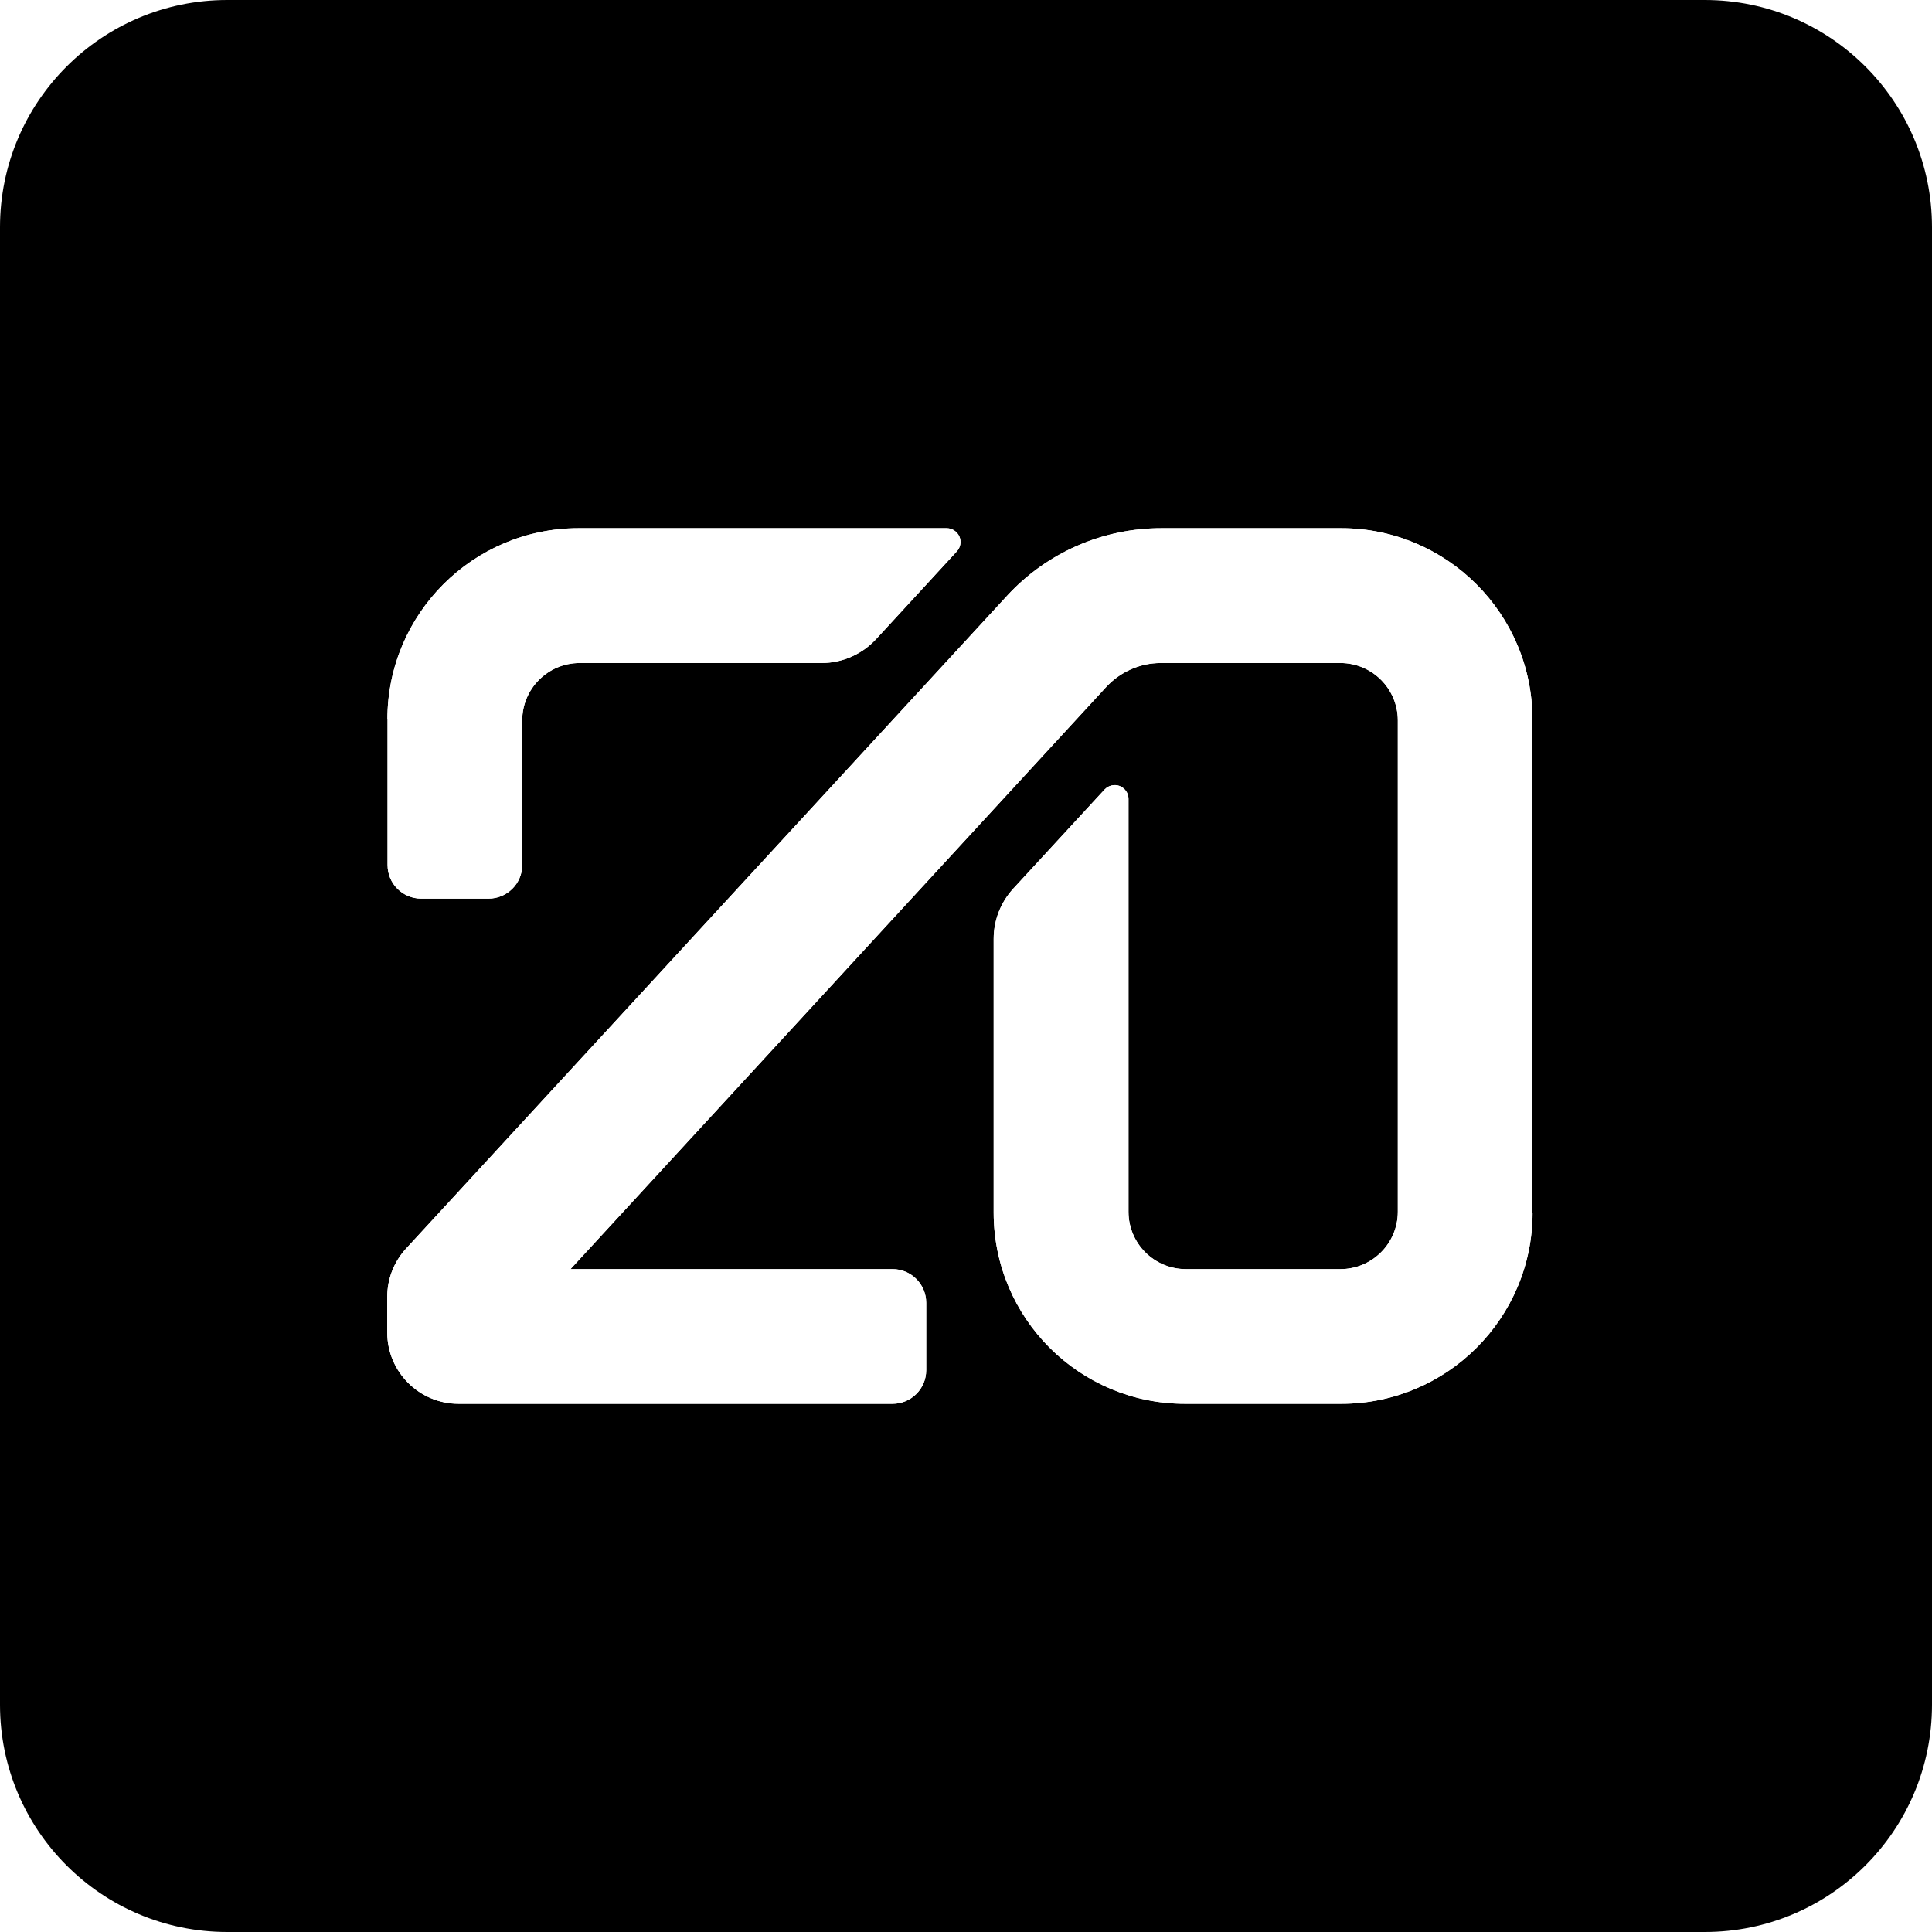
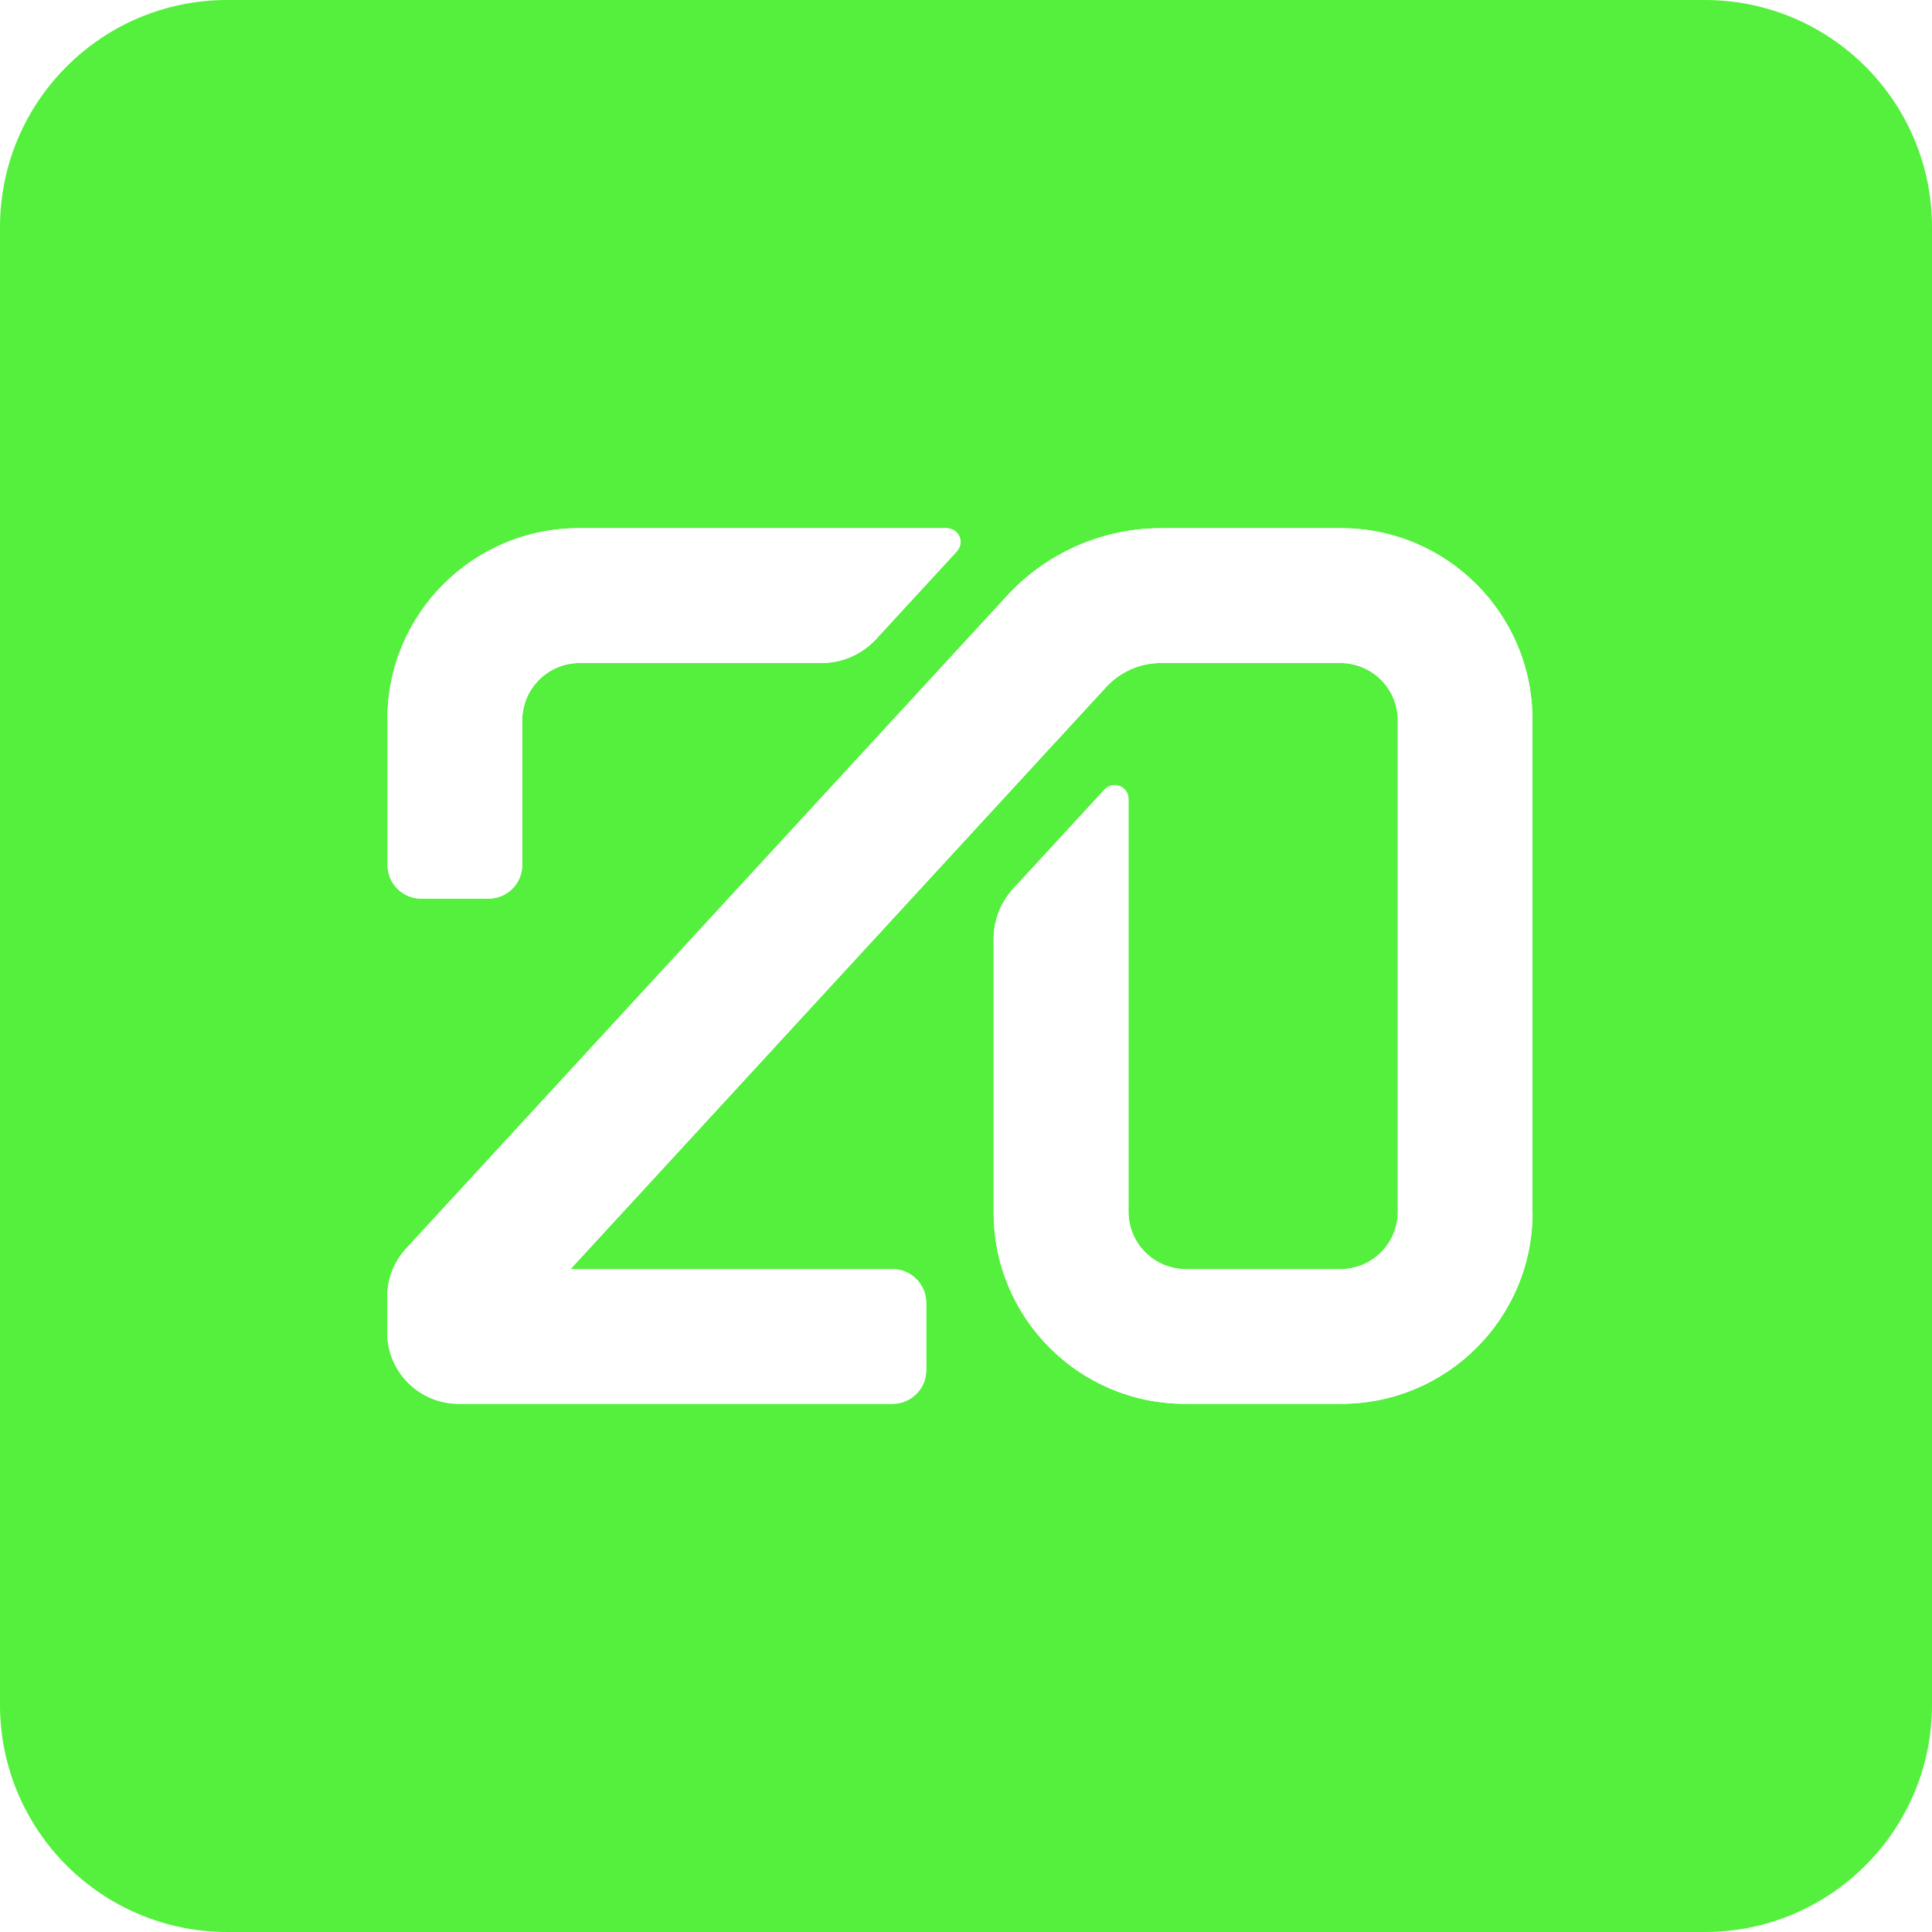
<svg xmlns="http://www.w3.org/2000/svg" width="96px" height="96px" viewBox="0 0 96 96" version="1.1">
  <defs>
    <clipPath id="clip1">
      <path d="M 11.293 0 L 84.707 0 C 90.945 0 96 5.055 96 11.293 L 96 84.707 C 96 90.945 90.945 96 84.707 96 L 11.293 96 C 5.055 96 0 90.945 0 84.707 L 0 11.293 C 0 5.055 5.055 0 11.293 0 Z M 11.293 0 " />
    </clipPath>
    <clipPath id="clip2">
      <path d="M 19 26 L 48 26 L 48 45 L 19 45 Z M 19 26 " />
    </clipPath>
    <clipPath id="clip3">
      <path d="M 11.293 0 L 84.707 0 C 90.945 0 96 5.055 96 11.293 L 96 84.707 C 96 90.945 90.945 96 84.707 96 L 11.293 96 C 5.055 96 0 90.945 0 84.707 L 0 11.293 C 0 5.055 5.055 0 11.293 0 Z M 11.293 0 " />
    </clipPath>
    <clipPath id="clip4">
      <path d="M 19 26 L 77 26 L 77 70 L 19 70 Z M 19 26 " />
    </clipPath>
    <clipPath id="clip5">
      <path d="M 11.293 0 L 84.707 0 C 90.945 0 96 5.055 96 11.293 L 96 84.707 C 96 90.945 90.945 96 84.707 96 L 11.293 96 C 5.055 96 0 90.945 0 84.707 L 0 11.293 C 0 5.055 5.055 0 11.293 0 Z M 11.293 0 " />
    </clipPath>
  </defs>
  <g id="surface1">
    <g clip-path="url(#clip1)" clip-rule="nonzero">
-       <path style=" stroke:none;fill-rule:nonzero;fill:rgb(0%,0%,0%);fill-opacity:1;" d="M 96 0 L 0 0 L 0 96 L 96 96 Z M 19.25 35.746 C 19.25 30.5 23.508 26.246 28.75 26.246 L 47.039 26.246 C 47.309 26.246 47.555 26.406 47.668 26.652 C 47.781 26.902 47.73 27.191 47.547 27.395 L 43.539 31.75 C 42.84 32.508 41.859 32.945 40.828 32.945 L 28.801 32.945 C 27.227 32.945 25.949 34.223 25.949 35.797 L 25.949 42.98 C 25.949 43.906 25.199 44.652 24.273 44.652 L 20.93 44.652 C 20.004 44.652 19.258 43.906 19.258 42.98 L 19.258 35.746 Z M 76.152 60.254 C 76.152 65.5 71.895 69.754 66.648 69.754 L 58.879 69.754 C 53.633 69.754 49.375 65.5 49.375 60.254 L 49.375 46.652 C 49.375 45.727 49.723 44.836 50.352 44.152 L 54.883 39.234 C 55.074 39.027 55.371 38.957 55.637 39.055 C 55.898 39.164 56.074 39.41 56.074 39.691 L 56.074 60.211 C 56.074 61.785 57.352 63.062 58.926 63.062 L 66.605 63.062 C 68.18 63.062 69.457 61.785 69.457 60.211 L 69.457 35.797 C 69.457 34.223 68.18 32.945 66.605 32.945 L 57.676 32.945 C 56.652 32.945 55.68 33.375 54.98 34.121 L 28.348 63.062 L 44.352 63.062 C 45.273 63.062 46.023 63.812 46.023 64.738 L 46.023 68.082 C 46.023 69.008 45.273 69.754 44.352 69.754 L 22.785 69.754 C 20.832 69.754 19.242 68.168 19.242 66.211 L 19.242 64.441 C 19.242 63.551 19.574 62.695 20.18 62.039 L 50.039 29.605 C 52.016 27.457 54.789 26.246 57.707 26.246 L 66.641 26.246 C 71.887 26.246 76.145 30.5 76.145 35.746 L 76.145 60.254 Z M 76.152 60.254 " />
+       <path style=" stroke:none;fill-rule:nonzero;fill:rgb(33%,94%,24%);fill-opacity:1;" d="M 96 0 L 0 0 L 0 96 L 96 96 Z M 19.25 35.746 C 19.25 30.5 23.508 26.246 28.75 26.246 L 47.039 26.246 C 47.309 26.246 47.555 26.406 47.668 26.652 C 47.781 26.902 47.73 27.191 47.547 27.395 L 43.539 31.75 C 42.84 32.508 41.859 32.945 40.828 32.945 L 28.801 32.945 C 27.227 32.945 25.949 34.223 25.949 35.797 L 25.949 42.98 C 25.949 43.906 25.199 44.652 24.273 44.652 L 20.93 44.652 C 20.004 44.652 19.258 43.906 19.258 42.98 L 19.258 35.746 Z M 76.152 60.254 C 76.152 65.5 71.895 69.754 66.648 69.754 L 58.879 69.754 C 53.633 69.754 49.375 65.5 49.375 60.254 L 49.375 46.652 C 49.375 45.727 49.723 44.836 50.352 44.152 L 54.883 39.234 C 55.074 39.027 55.371 38.957 55.637 39.055 C 55.898 39.164 56.074 39.41 56.074 39.691 L 56.074 60.211 C 56.074 61.785 57.352 63.062 58.926 63.062 L 66.605 63.062 C 68.18 63.062 69.457 61.785 69.457 60.211 L 69.457 35.797 C 69.457 34.223 68.18 32.945 66.605 32.945 L 57.676 32.945 C 56.652 32.945 55.68 33.375 54.98 34.121 L 28.348 63.062 L 44.352 63.062 C 45.273 63.062 46.023 63.812 46.023 64.738 L 46.023 68.082 C 46.023 69.008 45.273 69.754 44.352 69.754 L 22.785 69.754 C 20.832 69.754 19.242 68.168 19.242 66.211 L 19.242 64.441 C 19.242 63.551 19.574 62.695 20.18 62.039 L 50.039 29.605 C 52.016 27.457 54.789 26.246 57.707 26.246 L 66.641 26.246 C 71.887 26.246 76.145 30.5 76.145 35.746 L 76.145 60.254 Z M 76.152 60.254 " />
    </g>
    <g clip-path="url(#clip2)" clip-rule="nonzero">
      <g clip-path="url(#clip3)" clip-rule="nonzero">
        <path style=" stroke:none;fill-rule:nonzero;fill:rgb(100%,100%,100%);fill-opacity:1;" d="M 19.25 35.746 C 19.25 30.5 23.508 26.246 28.75 26.246 L 47.039 26.246 C 47.309 26.246 47.555 26.406 47.668 26.652 C 47.781 26.902 47.73 27.191 47.547 27.395 L 43.539 31.75 C 42.84 32.508 41.859 32.945 40.828 32.945 L 28.801 32.945 C 27.227 32.945 25.949 34.223 25.949 35.797 L 25.949 42.98 C 25.949 43.906 25.199 44.652 24.273 44.652 L 20.93 44.652 C 20.004 44.652 19.258 43.906 19.258 42.98 L 19.258 35.746 Z M 19.25 35.746 " />
      </g>
    </g>
    <g clip-path="url(#clip4)" clip-rule="nonzero">
      <g clip-path="url(#clip5)" clip-rule="nonzero">
        <path style=" stroke:none;fill-rule:nonzero;fill:rgb(100%,100%,100%);fill-opacity:1;" d="M 76.152 60.254 C 76.152 65.5 71.895 69.754 66.648 69.754 L 58.879 69.754 C 53.633 69.754 49.375 65.5 49.375 60.254 L 49.375 46.652 C 49.375 45.727 49.723 44.836 50.352 44.152 L 54.883 39.234 C 55.074 39.027 55.371 38.957 55.637 39.055 C 55.898 39.164 56.074 39.41 56.074 39.691 L 56.074 60.211 C 56.074 61.785 57.352 63.062 58.926 63.062 L 66.605 63.062 C 68.18 63.062 69.457 61.785 69.457 60.211 L 69.457 35.797 C 69.457 34.223 68.18 32.945 66.605 32.945 L 57.676 32.945 C 56.652 32.945 55.68 33.375 54.98 34.121 L 28.348 63.062 L 44.352 63.062 C 45.273 63.062 46.023 63.812 46.023 64.738 L 46.023 68.082 C 46.023 69.008 45.273 69.754 44.352 69.754 L 22.785 69.754 C 20.832 69.754 19.242 68.168 19.242 66.211 L 19.242 64.441 C 19.242 63.551 19.574 62.695 20.18 62.039 L 50.039 29.605 C 52.016 27.457 54.789 26.246 57.707 26.246 L 66.641 26.246 C 71.887 26.246 76.145 30.5 76.145 35.746 L 76.145 60.254 Z M 76.152 60.254 " />
      </g>
    </g>
  </g>
</svg>
